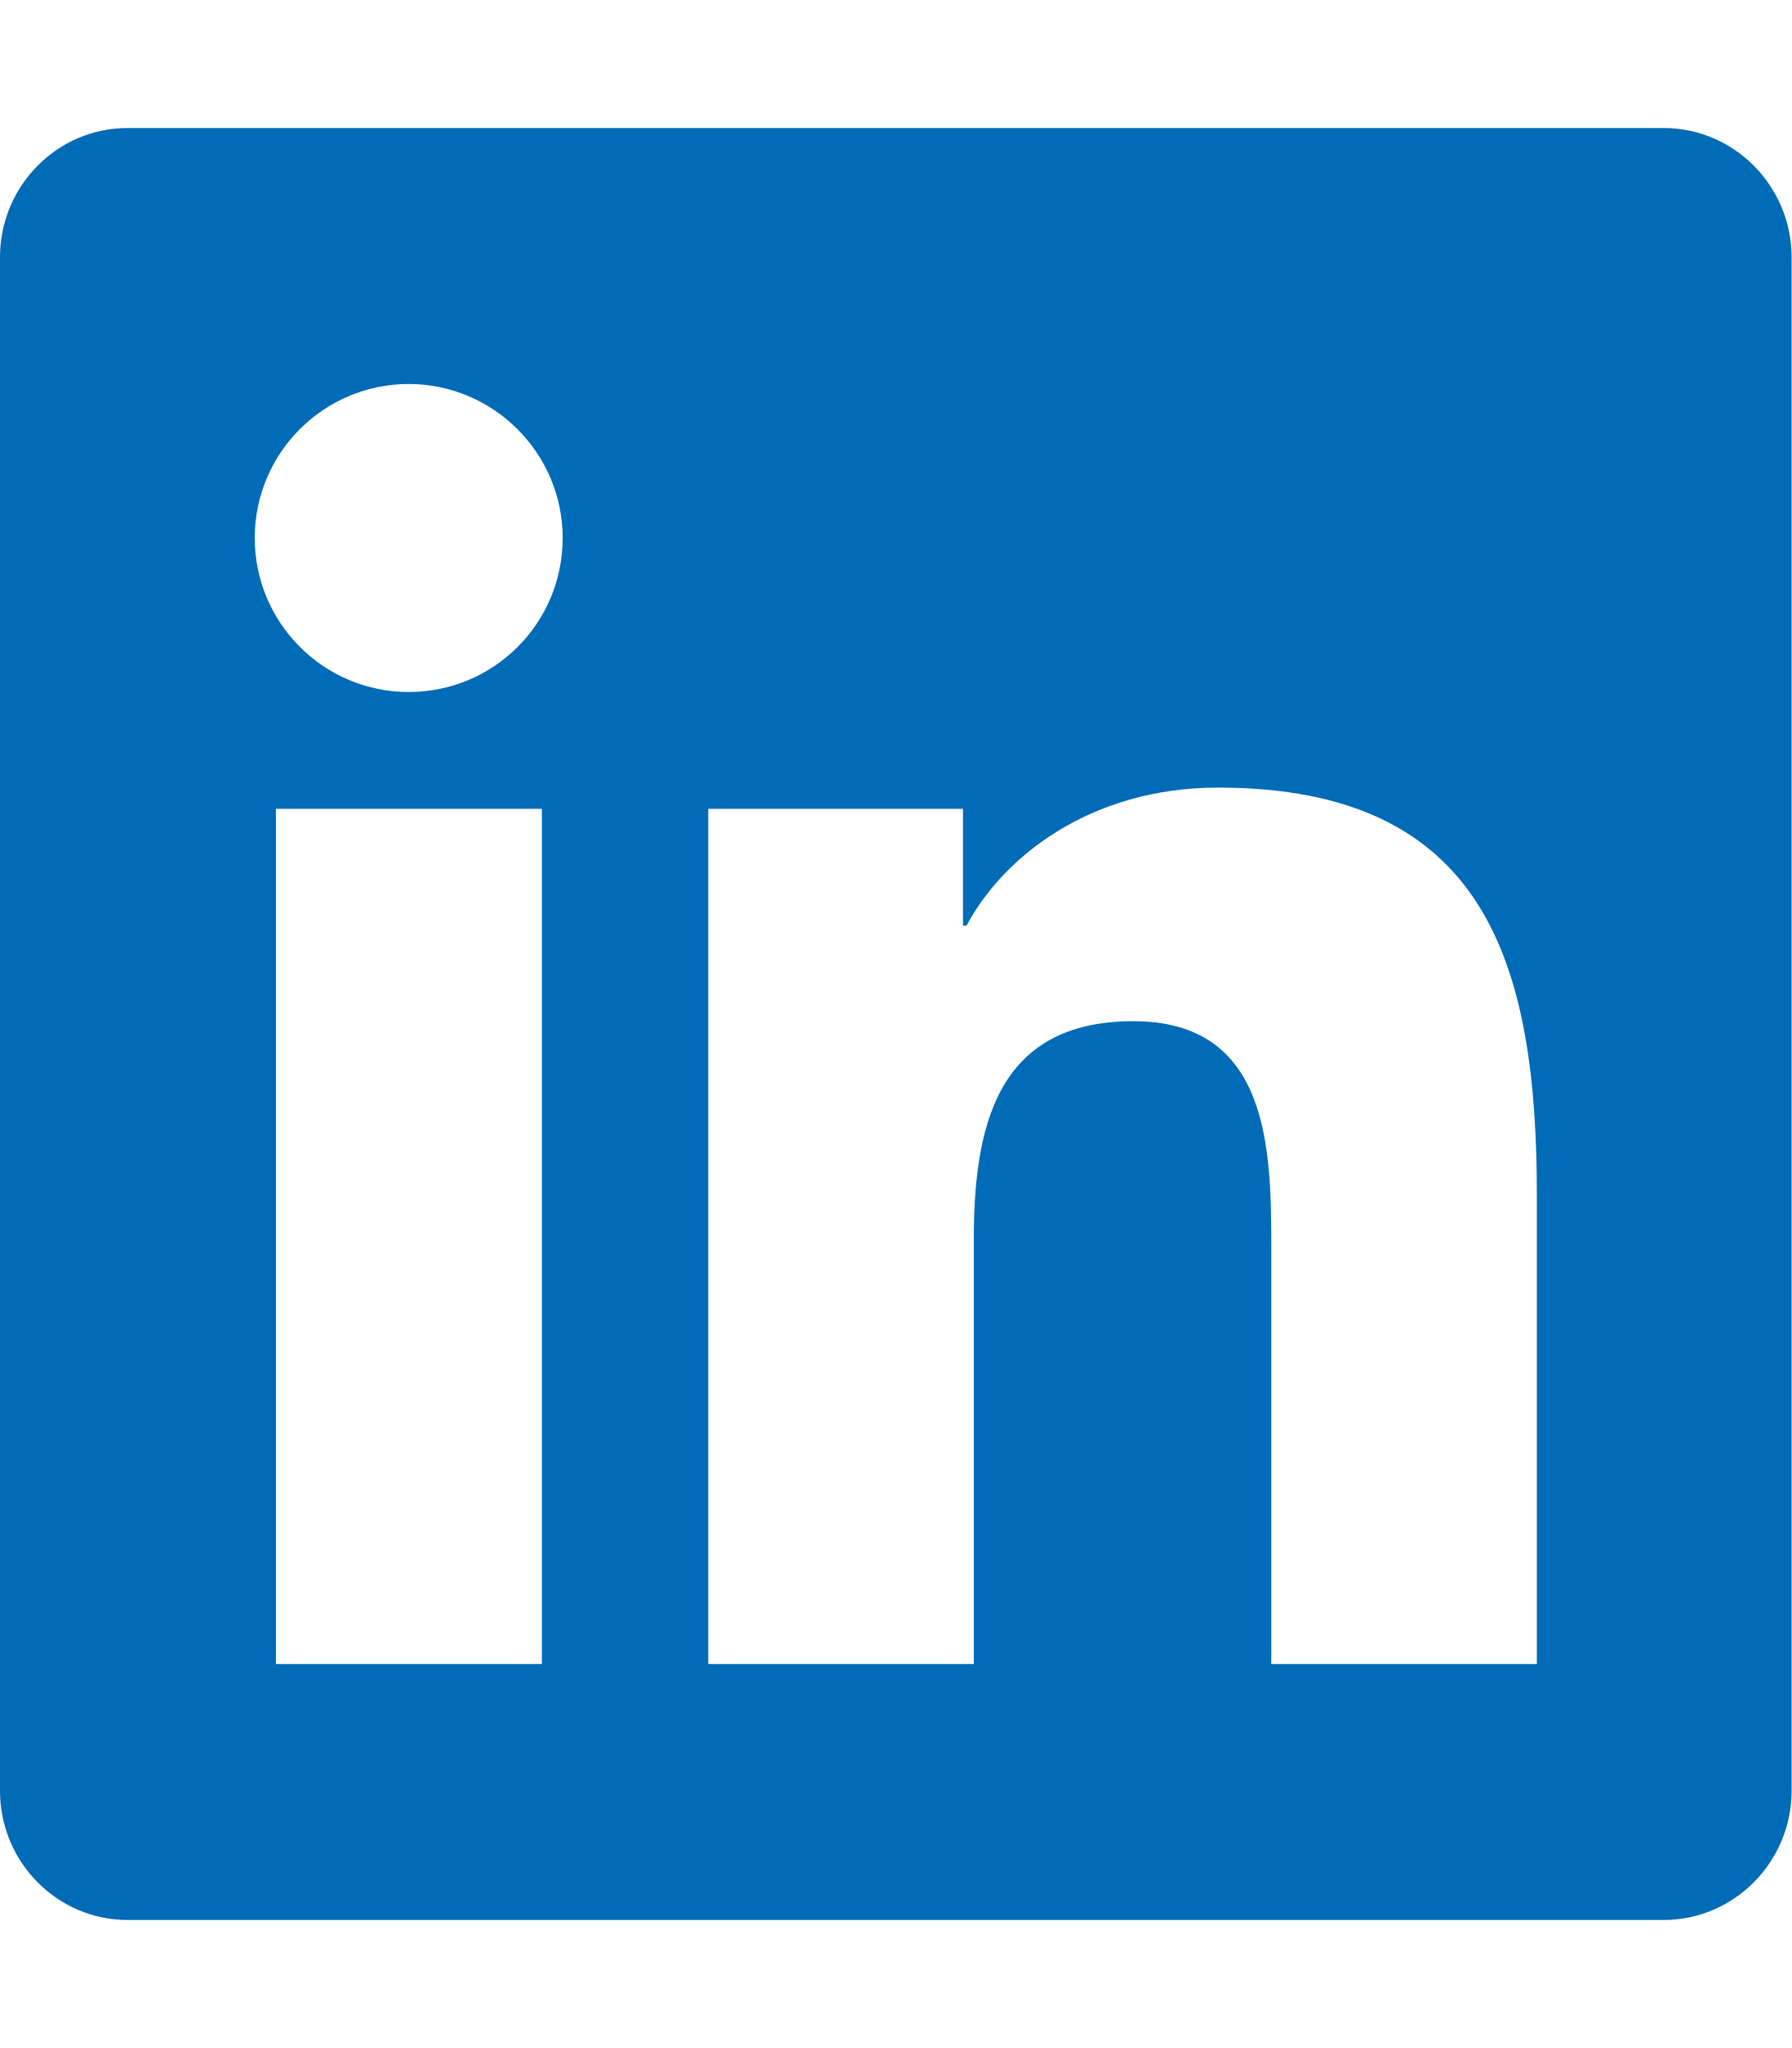
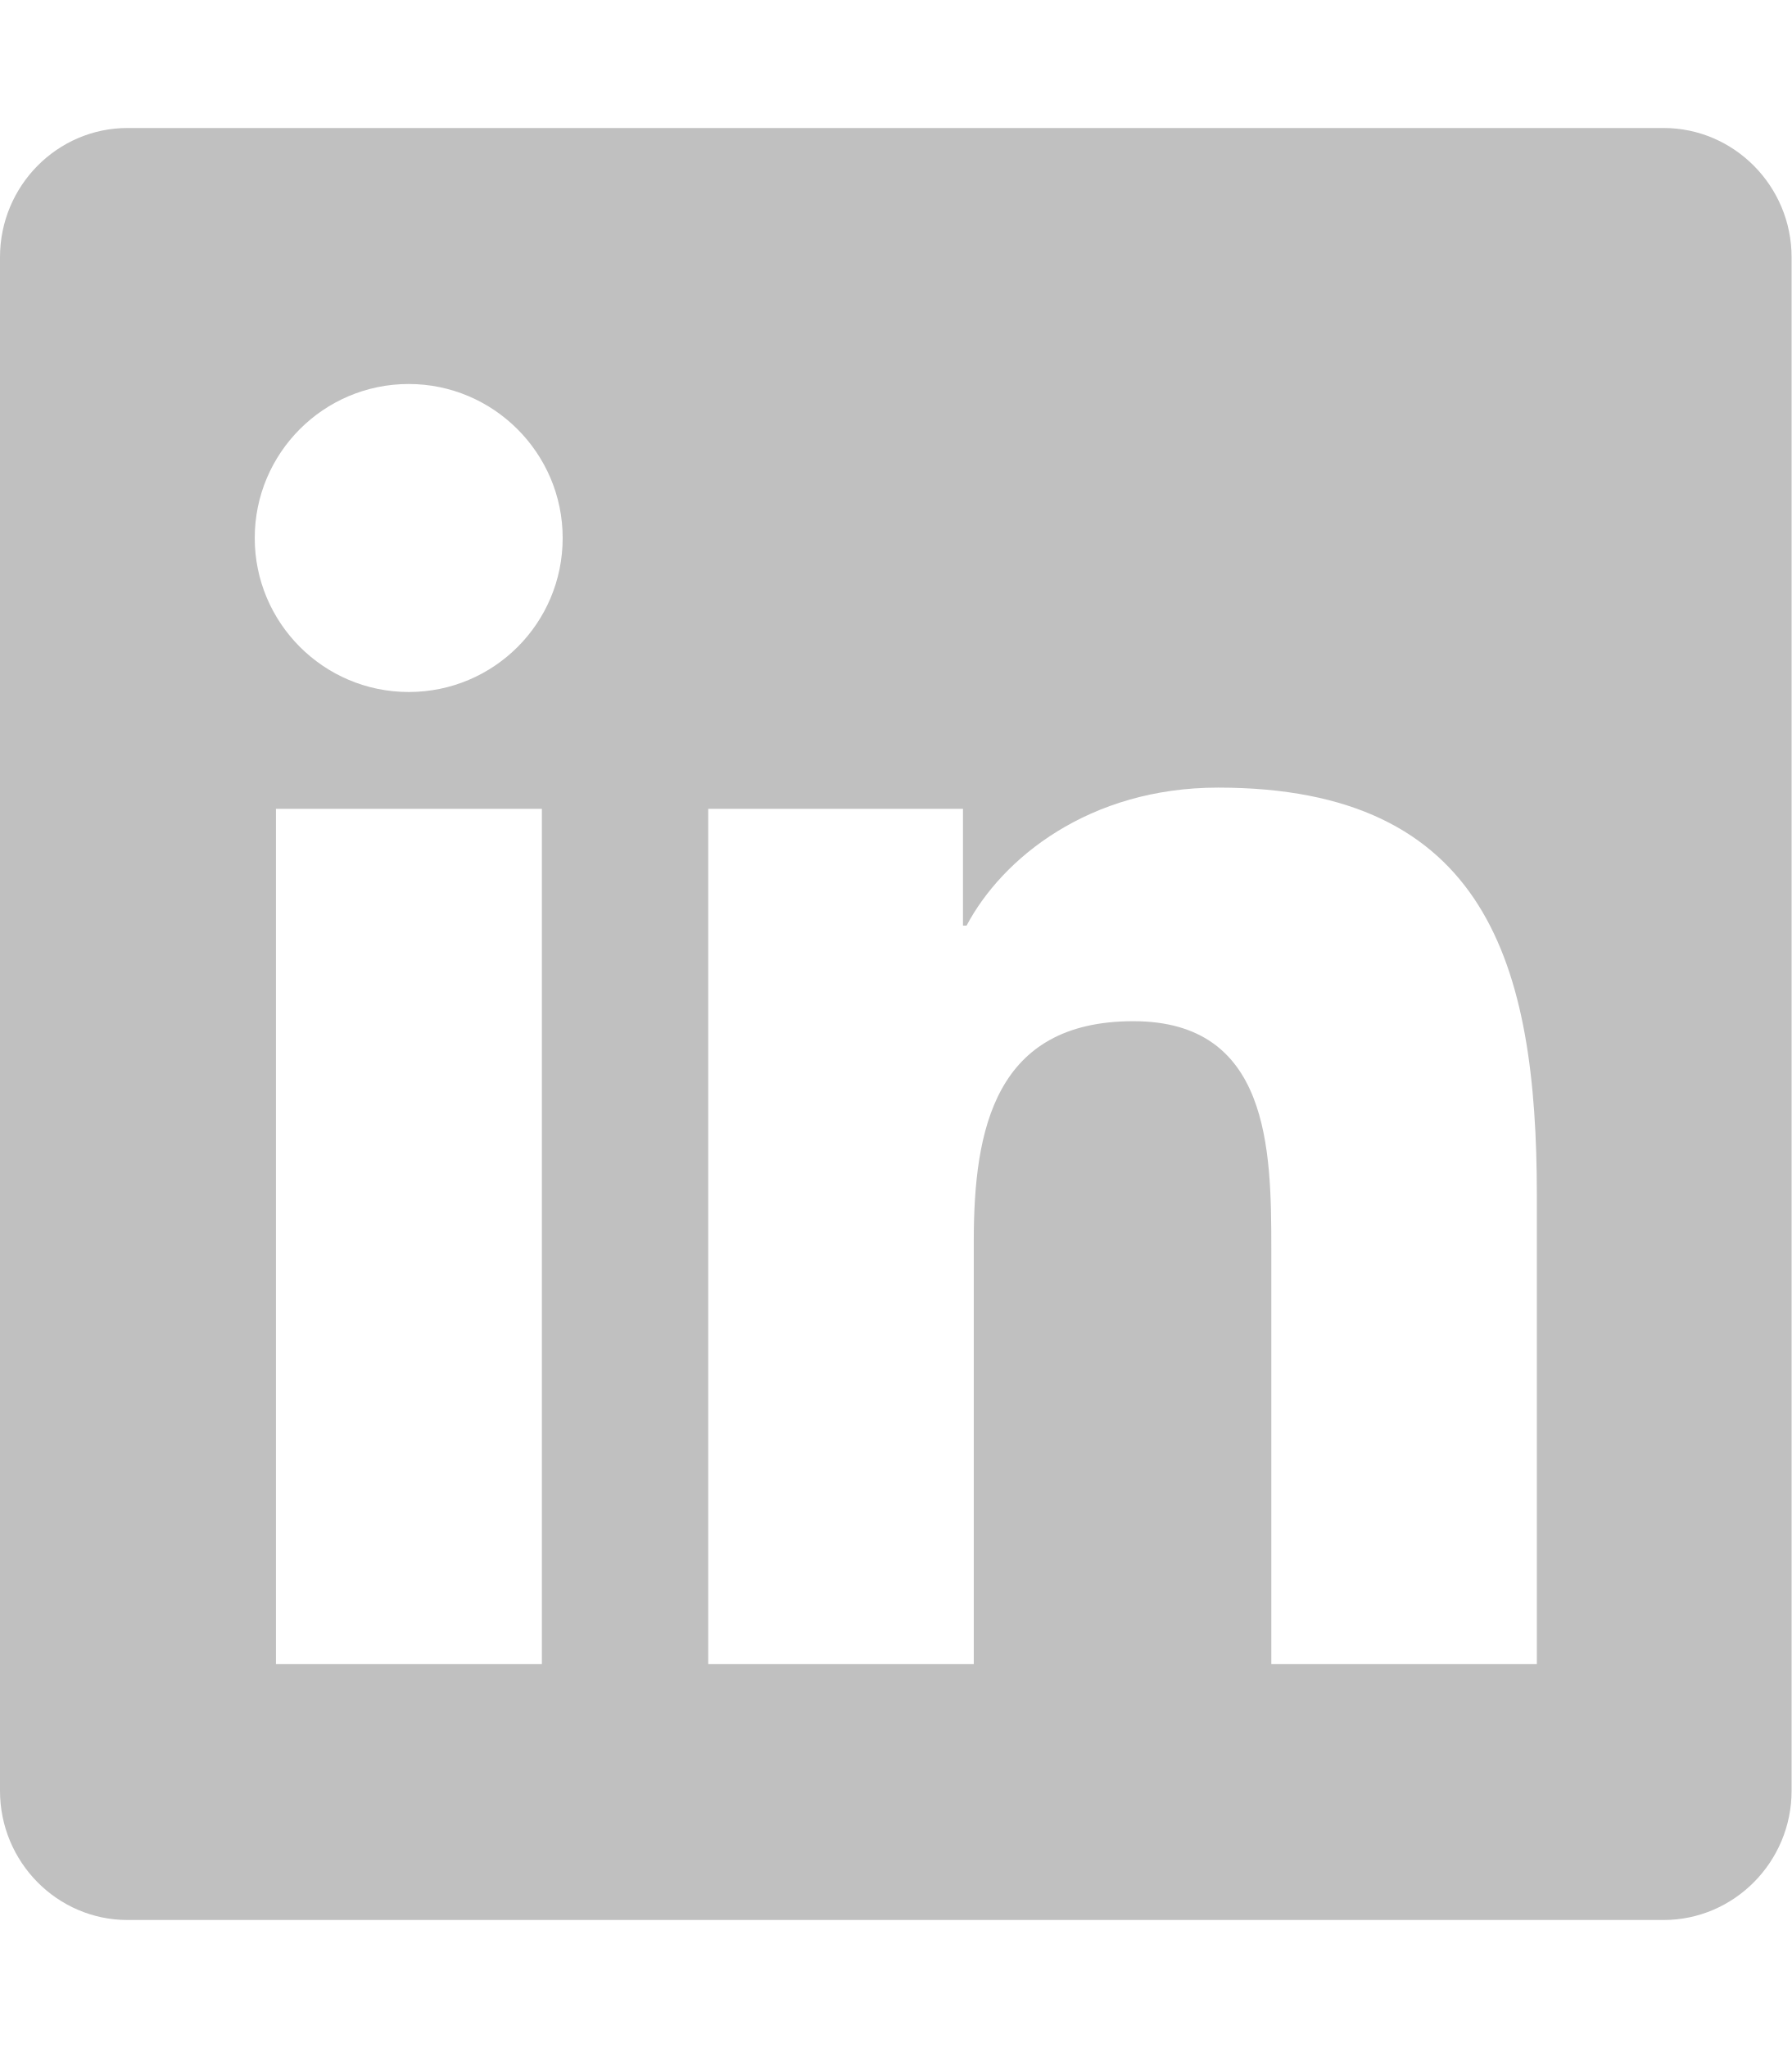
<svg xmlns="http://www.w3.org/2000/svg" viewBox="0 0 448 512">
-   <path fill="#006bb7" d="M416 32H31.9C14.3 32 0 46.5 0 64.3v383.4C0 465.5 14.3 480 31.9 480H416c17.6 0 32-14.5 32-32.3V64.3c0-17.8-14.4-32.3-32-32.3zM135.4 416H69V202.2h66.5V416zm-33.2-243c-21.3 0-38.5-17.3-38.5-38.5S80.9 96 102.2 96c21.2 0 38.5 17.3 38.5 38.5 0 21.3-17.2 38.5-38.5 38.5zm282.1 243h-66.4V312c0-24.8-.5-56.7-34.5-56.7-34.6 0-39.9 27-39.9 54.9V416h-66.4V202.2h63.7v29.2h.9c8.9-16.8 30.6-34.5 62.9-34.5 67.2 0 79.7 44.3 79.7 101.9V416z" />
+   <path fill="#c0c0c0" d="M416 32H31.9C14.3 32 0 46.5 0 64.3v383.4C0 465.5 14.3 480 31.9 480H416c17.6 0 32-14.5 32-32.3V64.3c0-17.8-14.4-32.3-32-32.3zM135.4 416H69V202.2h66.5V416zm-33.2-243c-21.3 0-38.5-17.3-38.5-38.5S80.9 96 102.2 96c21.2 0 38.5 17.3 38.5 38.5 0 21.3-17.2 38.5-38.5 38.5zm282.1 243h-66.4V312c0-24.8-.5-56.7-34.5-56.7-34.6 0-39.9 27-39.9 54.9V416h-66.4V202.2h63.7v29.2h.9c8.9-16.8 30.6-34.5 62.9-34.5 67.2 0 79.7 44.3 79.7 101.9V416z" />
</svg>
